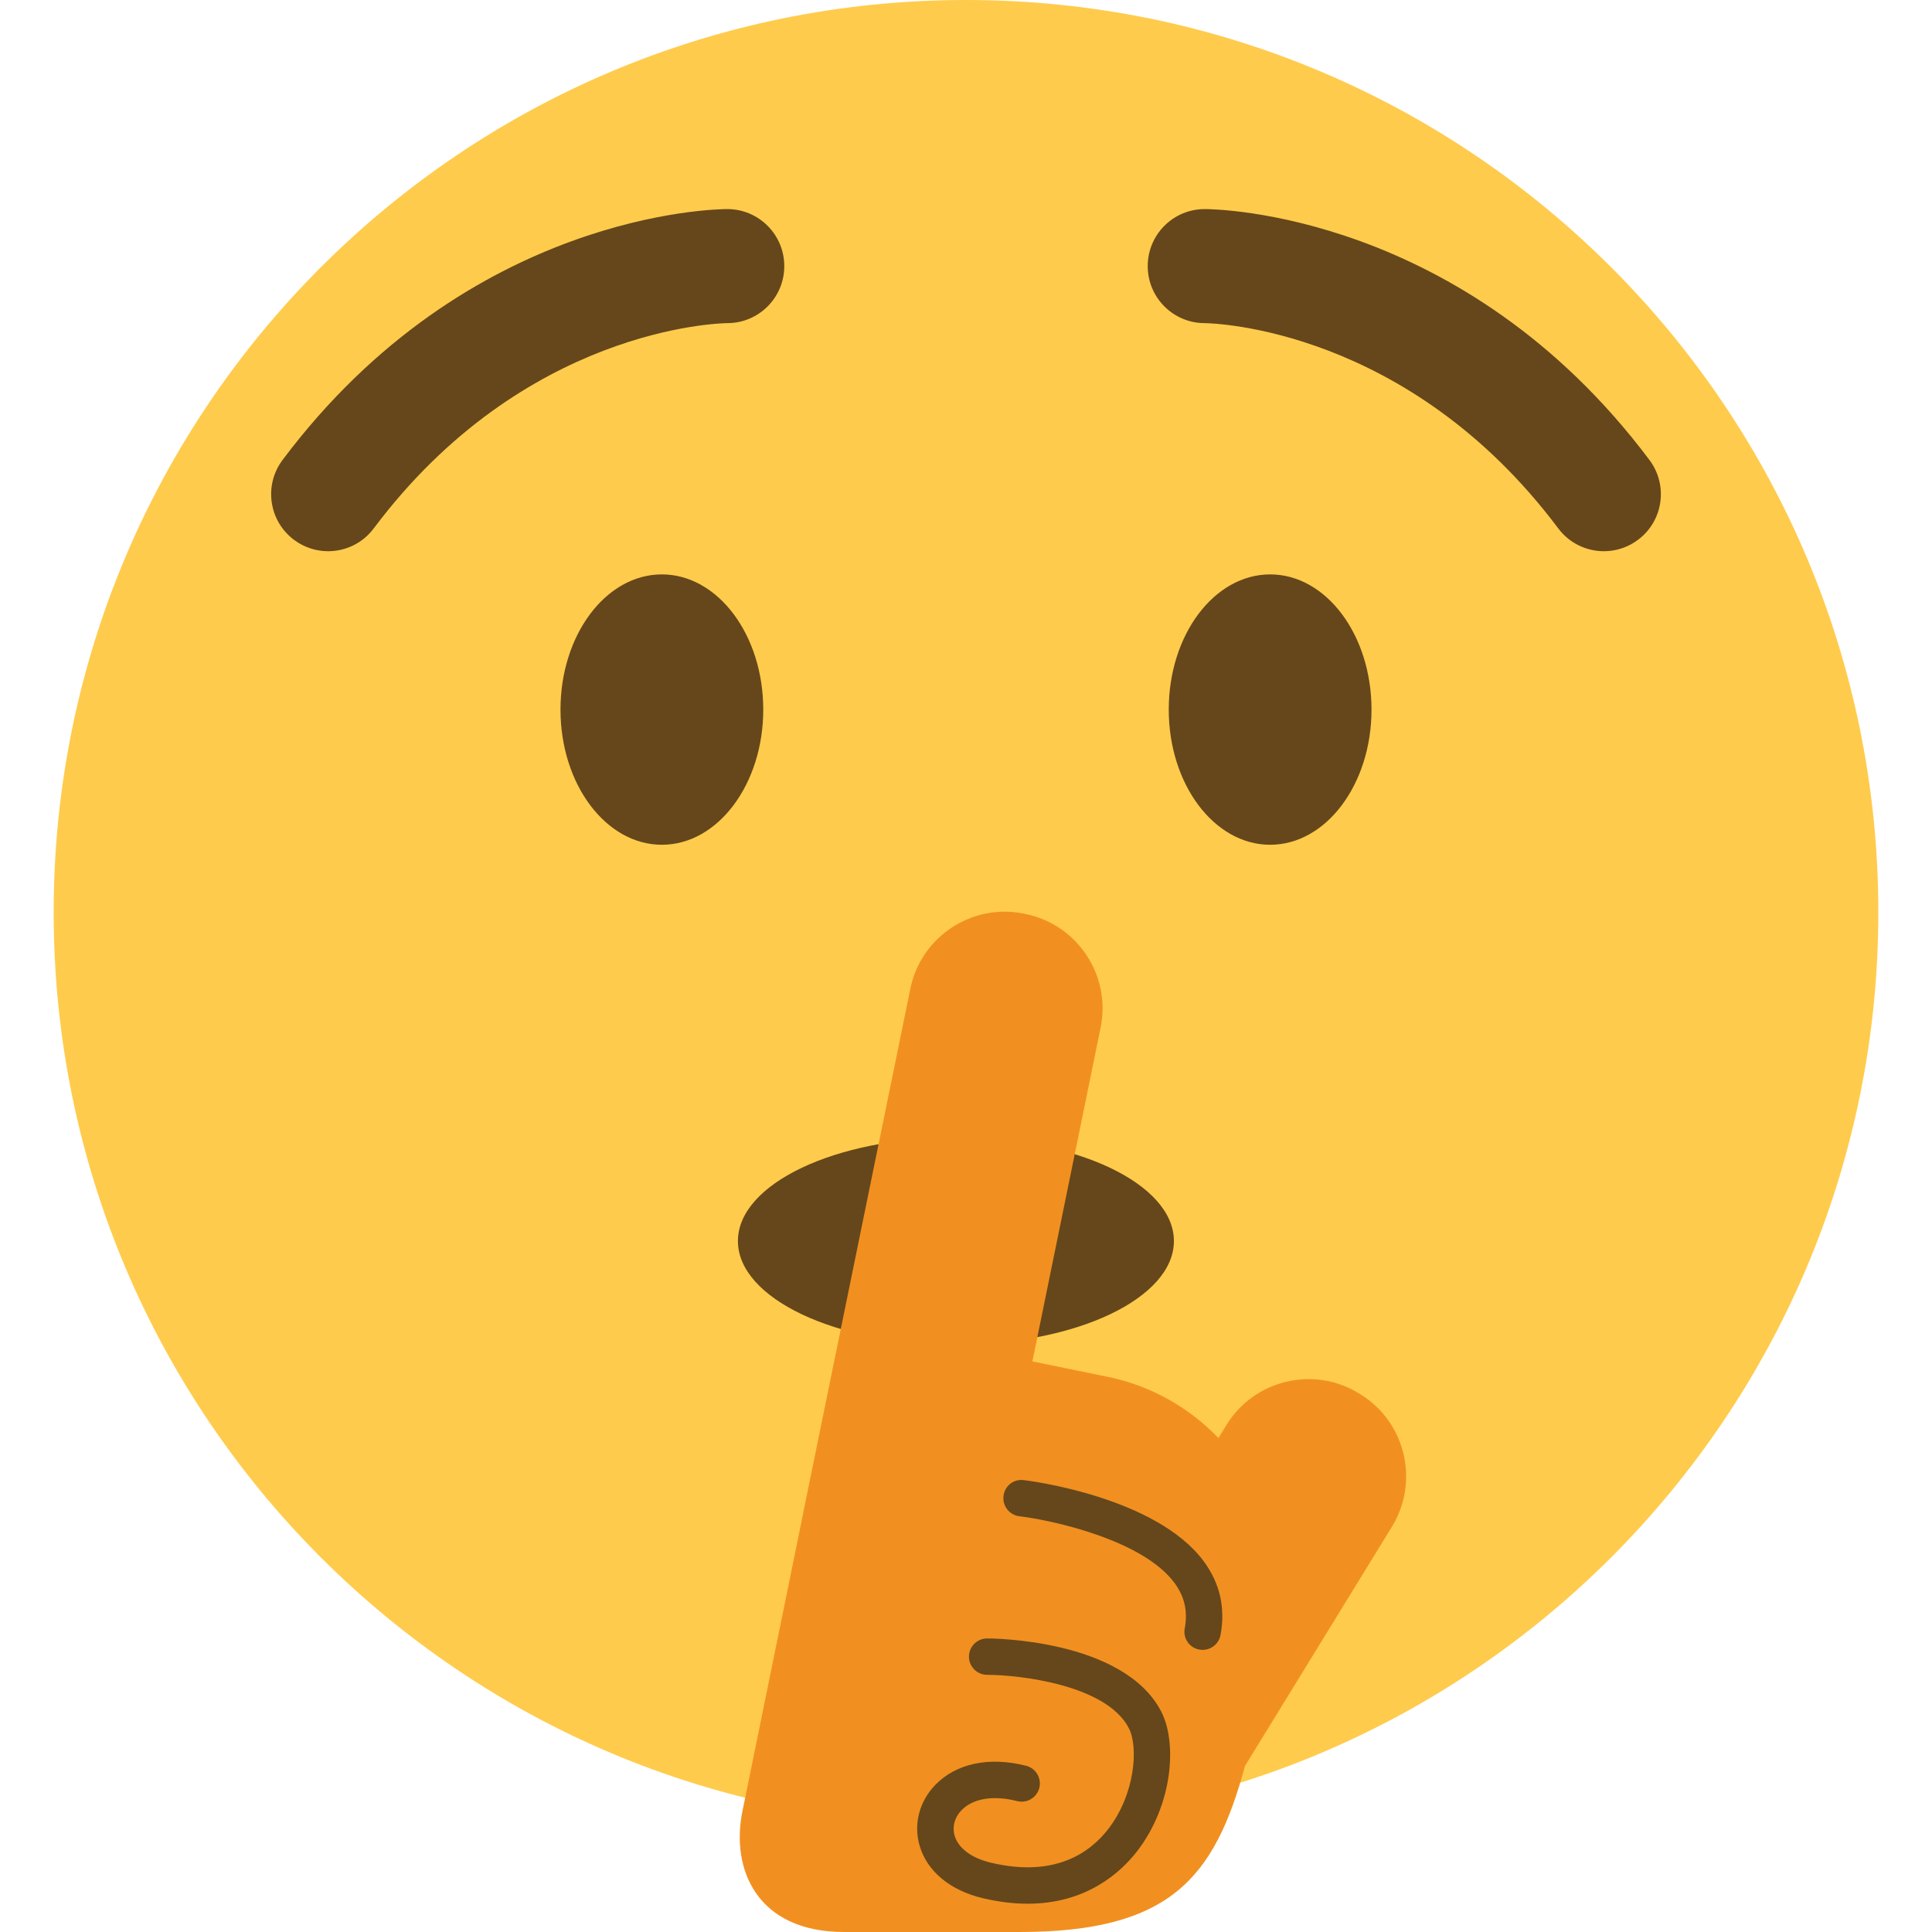
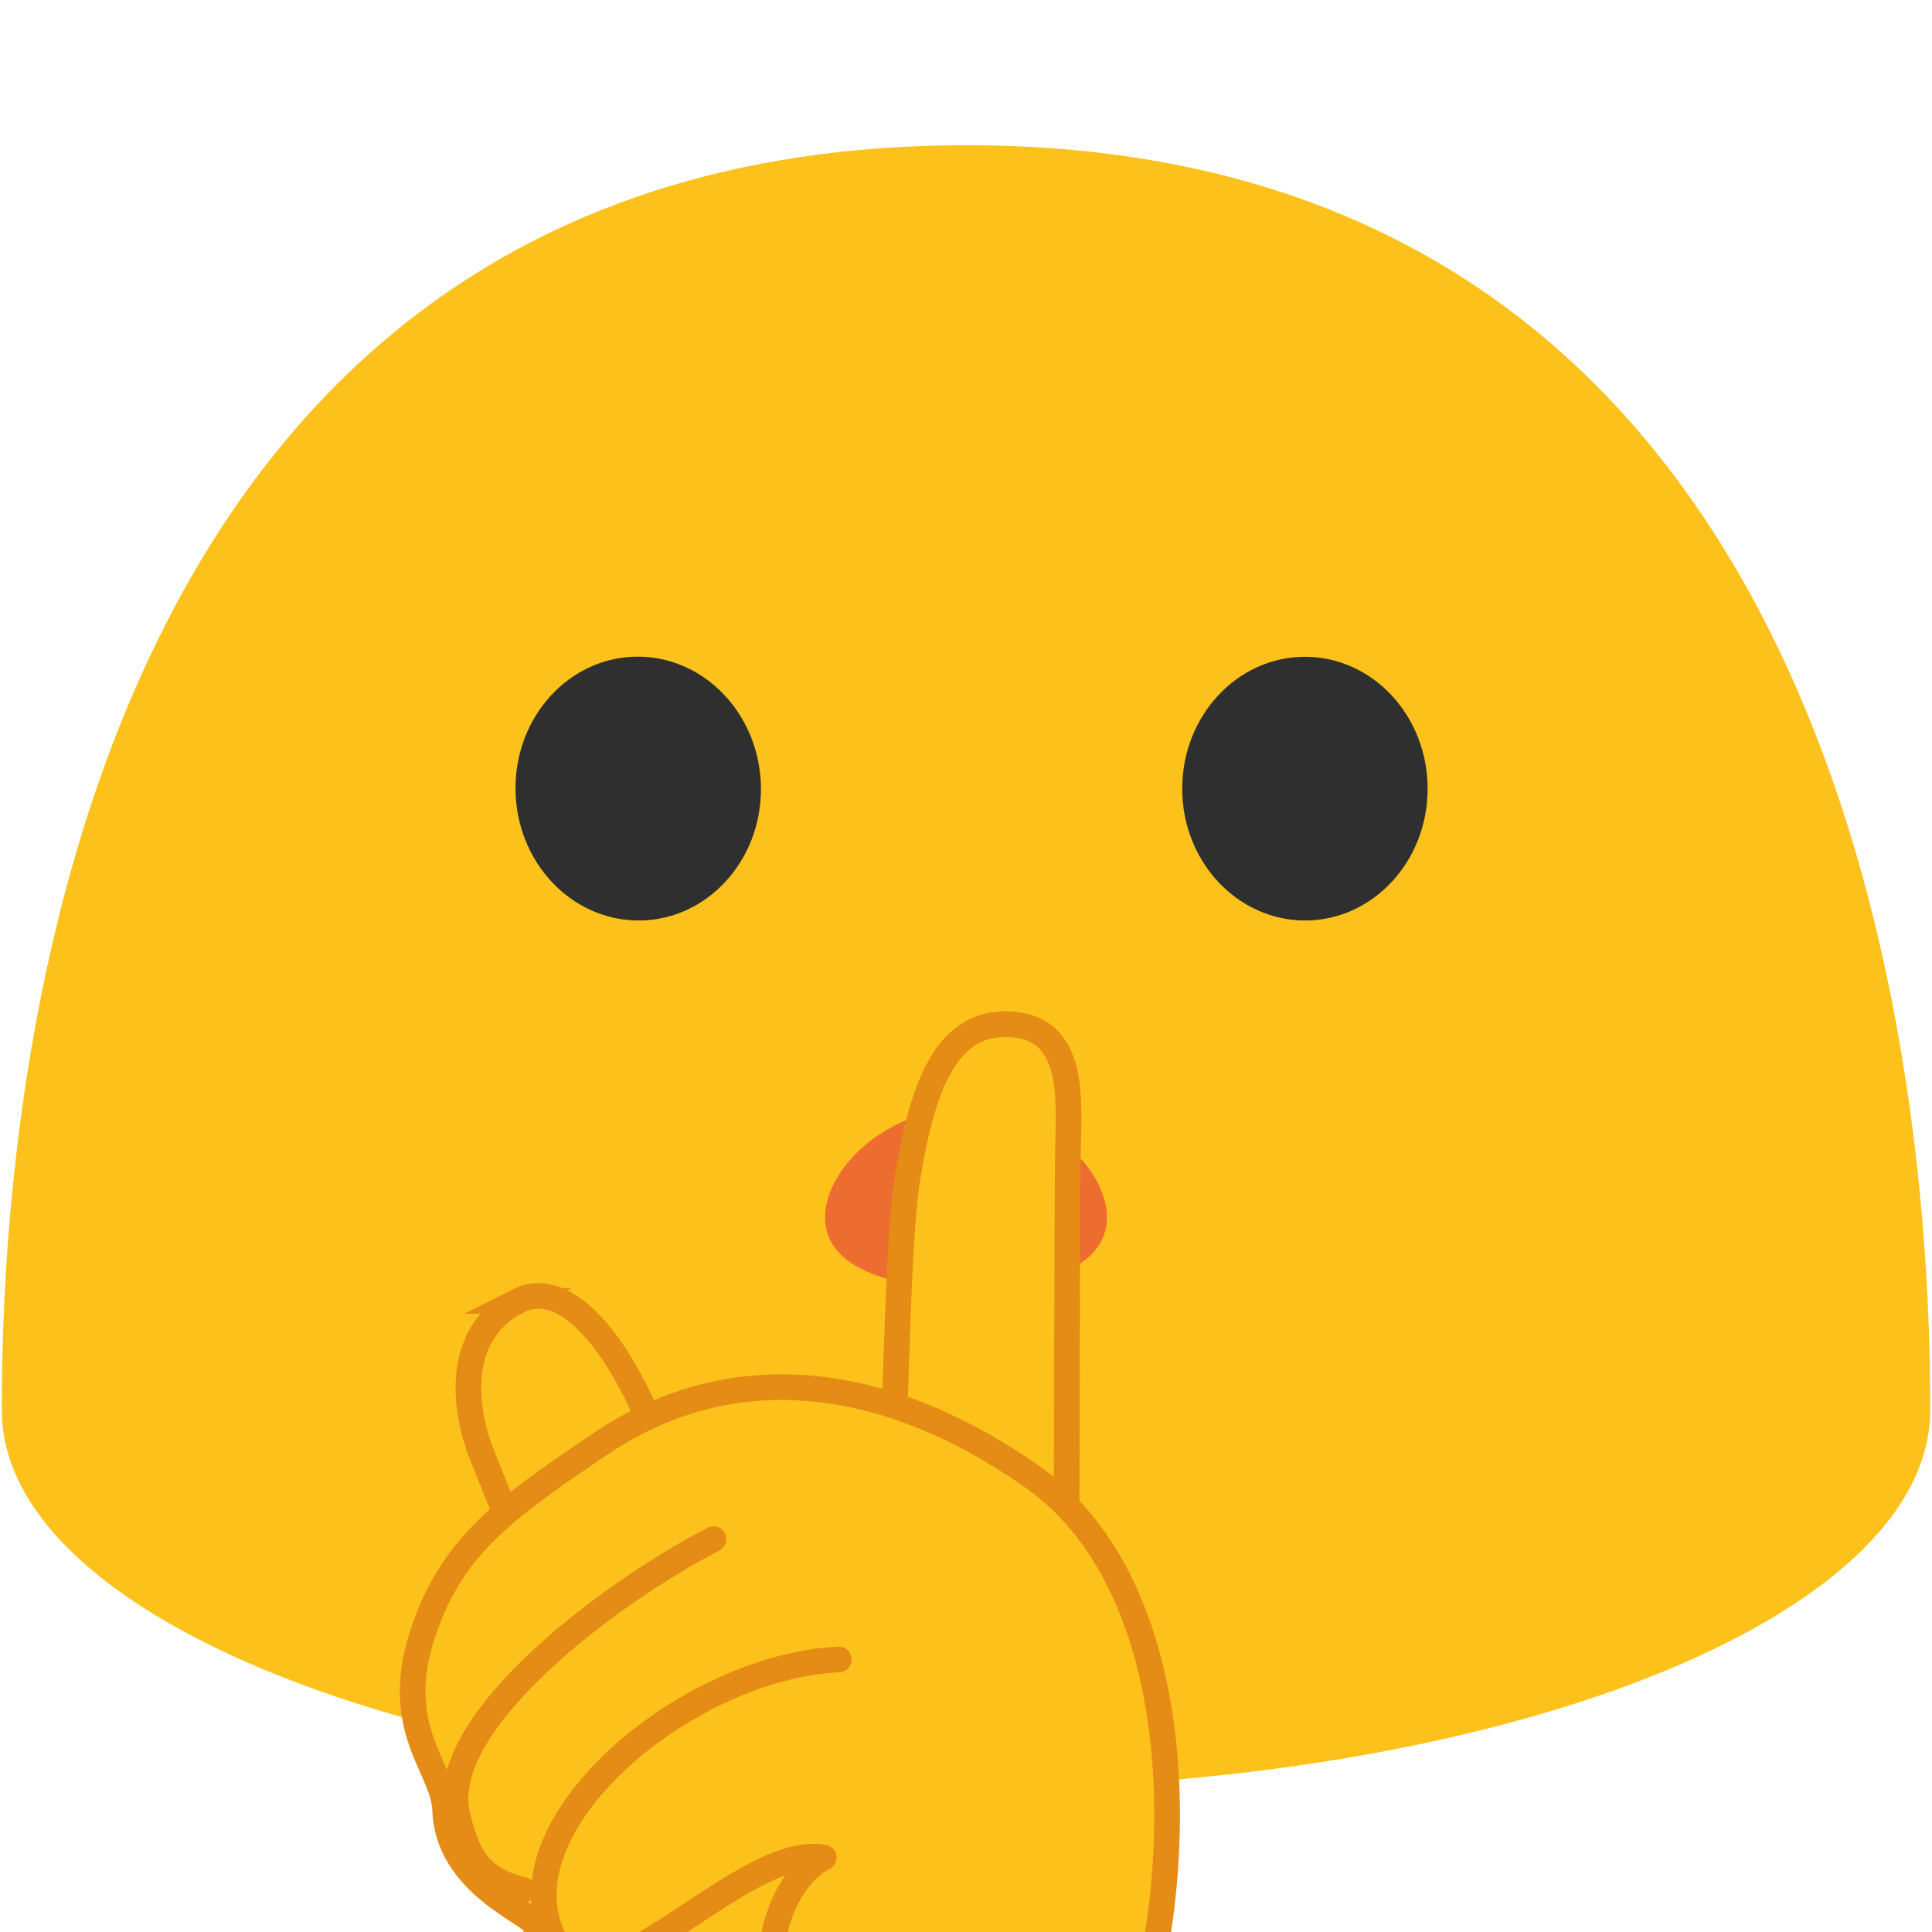
- <svg xmlns="http://www.w3.org/2000/svg" viewBox="0 0 36 36">
-   <path fill="#FFCB4C" d="M35 17c0 9.389-7.611 17-17 17S1 26.389 1 17 8.611 0 18 0s17 7.611 17 17" />
-   <ellipse fill="#65471B" cx="17.812" cy="23.125" rx="4.062" ry="1.93" />
-   <path fill="#F19020" d="M25.35 25.981l-.033-.02c-.839-.515-1.947-.25-2.462.589l-.151.245c-.542-.562-1.25-.974-2.068-1.141l-1.399-.286 1.272-6.224c.197-.965-.431-1.915-1.395-2.112l-.038-.008c-.965-.197-1.915.431-2.112 1.395l-1.673 8.183-.015.074-.313 1.531-.001.01-1.128 5.533c-.22 1.078.27 2.25 1.895 2.25H19c2.804 0 3.635-1.01 4.198-3.093l2.741-4.463c.514-.839.25-1.947-.589-2.463z" />
-   <path fill="#65471B" d="M22.409 30.743c-.02 0-.042-.002-.064-.006-.184-.034-.305-.212-.269-.397.059-.312-.002-.587-.187-.839-.59-.808-2.289-1.175-2.894-1.248-.186-.022-.319-.192-.296-.377.022-.186.184-.321.377-.296.101.011 2.474.31 3.36 1.521.298.407.401.868.306 1.368-.031.161-.173.274-.333.274zm-3.259 4.73c-.253 0-.53-.031-.833-.102-.61-.144-1.04-.499-1.18-.975-.118-.401-.01-.825.289-1.135.388-.402 1.003-.534 1.695-.358.181.046.291.231.245.413-.046.18-.229.291-.413.245-.445-.114-.825-.05-1.038.171-.128.132-.175.309-.127.473.069.236.319.421.685.506 1.18.277 1.833-.186 2.174-.625.508-.653.568-1.538.387-1.885-.422-.812-2.049-.992-2.64-.993-.187 0-.339-.152-.339-.339 0-.187.152-.339.339-.339.103 0 2.542.015 3.242 1.359.305.585.218 1.751-.454 2.614-.308.394-.943.97-2.032.97zm-4.928-22.251c0 1.391-.846 2.519-1.889 2.519-1.043 0-1.889-1.127-1.889-2.519 0-1.391.845-2.519 1.889-2.519 1.043.001 1.889 1.128 1.889 2.519zm15.664-2.951c.222 0 .445-.069.637-.213.47-.352.564-1.018.212-1.487-3.466-4.622-8.092-4.675-8.287-4.675-.587 0-1.062.476-1.062 1.063 0 .585.473 1.06 1.058 1.062.166.002 3.792.091 6.592 3.825.208.278.527.425.85.425zm-8.108 2.951c0 1.391.846 2.519 1.889 2.519 1.043 0 1.889-1.127 1.889-2.519 0-1.391-.845-2.519-1.889-2.519-1.044.001-1.889 1.128-1.889 2.519zM6.114 10.271c-.222 0-.445-.069-.637-.213-.469-.352-.564-1.018-.212-1.487 3.466-4.622 8.092-4.675 8.287-4.675.587 0 1.062.476 1.062 1.063 0 .585-.473 1.06-1.058 1.062-.166.002-3.792.091-6.592 3.825-.208.278-.527.425-.85.425z" />
+ <svg xmlns="http://www.w3.org/2000/svg" width="128" height="128">
+   <defs>
+     <path id="a" d="M54.92 102.44C45.3 92.51 44.21 91.5 41.51 83.86c-2.59-7.34-11.13-21.45-13.53-25.63-2.02-3.52-2.62-6.34-1.12-9.6.98-2.14 3.36-4.84 7.08-4.91 2.43-.05 5.84.42 10.62 7.11.53.74 1.69.47 1.83-.42.05-.33.1-.72.13-1.2.25-3.51 0-30.58.75-37.35.75-6.77 1.94-7.86 4.36-9.25 1.76-1.01 6.22-.92 8.48 1.34 2.38 2.38 2.47 10.43 2.95 40.23 0 4.26.98 5.22 3.05 3.84 1.47-.98 5.12-1.28 7.23-.08 1.87 1.07 3.09 2.14 4.86 1.72 2.44-.59 6.78-.95 9.25 1.32 1.45 1.33 3.19 1.83 5.7 1.78 2.51-.05 8.26 1.23 8.27 8.99.01 9.36 1.63 18.39-.68 26.36-1.3 4.49-2.73 8.71-2.73 13.43 0 3.89.31 7.86.31 12.37 0 6.35-.91 10.24-8.18 11.24s-22.81 1.25-28.32 0c-5.51-1.25-5.18-4.28-5.18-7.51 0-6.63.63-12.78-1.72-15.2z" />
+     <path id="b" d="M54.92 102.44C45.3 92.51 44.21 91.5 41.51 83.86c-2.59-7.34-11.13-21.45-13.53-25.63-2.02-3.52-2.62-6.34-1.12-9.6.98-2.14 3.36-4.84 7.08-4.91 2.43-.05 5.84.42 10.62 7.11.53.74 1.69.47 1.83-.42.05-.33.1-.72.13-1.2.25-3.51 0-30.58.75-37.35.75-6.77 1.94-7.86 4.36-9.25 1.76-1.01 6.22-.92 8.48 1.34 2.38 2.38 2.47 10.43 2.95 40.23 0 4.26.98 5.22 3.05 3.84 1.47-.98 5.12-1.28 7.23-.08 1.87 1.07 3.09 2.14 4.86 1.72 2.44-.59 6.78-.95 9.25 1.32 1.45 1.33 3.19 1.83 5.7 1.78 2.51-.05 8.26 1.23 8.27 8.99.01 9.36 1.63 18.39-.68 26.36-1.3 4.49-2.73 8.71-2.73 13.43 0 3.89.31 7.86.31 12.37 0 6.35-.91 10.24-8.18 11.24s-22.81 1.25-28.32 0c-5.51-1.25-5.18-4.28-5.18-7.51 0-6.63.63-12.78-1.72-15.2z" />
+     <path id="c" d="M54.92 102.44C45.3 92.51 44.21 91.5 41.51 83.86c-2.59-7.34-11.13-21.45-13.53-25.63-2.02-3.52-2.62-6.34-1.12-9.6.98-2.14 3.36-4.84 7.08-4.91 2.43-.05 5.84.42 10.62 7.11.53.74 1.69.47 1.83-.42.05-.33.1-.72.13-1.2.25-3.51 0-30.58.75-37.35.75-6.77 1.94-7.86 4.36-9.25 1.76-1.01 6.22-.92 8.48 1.34 2.38 2.38 2.47 10.43 2.95 40.23 0 4.26.98 5.22 3.05 3.84 1.47-.98 5.12-1.28 7.23-.08 1.87 1.07 3.09 2.14 4.86 1.72 2.44-.59 6.78-.95 9.25 1.32 1.45 1.33 3.19 1.83 5.7 1.78 2.51-.05 8.26 1.23 8.27 8.99.01 9.36 1.63 18.39-.68 26.36-1.3 4.49-2.73 8.71-2.73 13.43 0 3.89.31 7.86.31 12.37 0 6.35-.91 10.24-8.18 11.24s-22.81 1.25-28.32 0c-5.51-1.25-5.18-4.28-5.18-7.51 0-6.63.63-12.78-1.72-15.2z" />
+     <path id="d" d="M54.92 102.44C45.3 92.51 44.21 91.5 41.51 83.86c-2.59-7.34-11.13-21.45-13.53-25.63-2.02-3.52-2.62-6.34-1.12-9.6.98-2.14 3.36-4.84 7.08-4.91 2.43-.05 5.84.42 10.62 7.11.53.74 1.69.47 1.83-.42.05-.33.1-.72.13-1.2.25-3.51 0-30.58.75-37.35.75-6.77 1.94-7.86 4.36-9.25 1.76-1.01 6.22-.92 8.48 1.34 2.38 2.38 2.47 10.43 2.95 40.23 0 4.26.98 5.22 3.05 3.84 1.47-.98 5.12-1.28 7.23-.08 1.87 1.07 3.09 2.14 4.86 1.72 2.44-.59 6.78-.95 9.25 1.32 1.45 1.33 3.19 1.83 5.7 1.78 2.51-.05 8.26 1.23 8.27 8.99.01 9.36 1.63 18.39-.68 26.36-1.3 4.49-2.73 8.71-2.73 13.43 0 3.89.31 7.86.31 12.37 0 6.35-.91 10.24-8.18 11.24s-22.81 1.25-28.32 0c-5.51-1.25-5.18-4.28-5.18-7.51 0-6.63.63-12.78-1.72-15.2z" />
+     <path id="e" d="M54.92 102.44C45.3 92.51 44.21 91.5 41.51 83.86c-2.59-7.34-11.13-21.45-13.53-25.63-2.02-3.52-2.62-6.34-1.12-9.6.98-2.14 3.36-4.84 7.08-4.91 2.43-.05 5.84.42 10.62 7.11.53.74 1.69.47 1.83-.42.05-.33.1-.72.13-1.2.25-3.51 0-30.58.75-37.35.75-6.77 1.94-7.86 4.36-9.25 1.76-1.01 6.22-.92 8.48 1.34 2.38 2.38 2.47 10.43 2.95 40.23 0 4.26.98 5.22 3.05 3.84 1.47-.98 5.12-1.28 7.23-.08 1.87 1.07 3.09 2.14 4.86 1.72 2.44-.59 6.78-.95 9.25 1.32 1.45 1.33 3.19 1.83 5.7 1.78 2.51-.05 8.26 1.23 8.27 8.99.01 9.36 1.63 18.39-.68 26.36-1.3 4.49-2.73 8.71-2.73 13.43 0 3.89.31 7.86.31 12.37 0 6.35-.91 10.24-8.18 11.24s-22.81 1.25-28.32 0c-5.51-1.25-5.18-4.28-5.18-7.51 0-6.63.63-12.78-1.72-15.2z" />
+     <radialGradient id="g" cx="47.76" cy="97.431" gradientTransform="matrix(1.01833 .20493 -.33154 1.14993 31.437 -26.267)" gradientUnits="userSpaceOnUse" r="0">
+       <stop offset="0" stop-color="#ffb300" />
+       <stop offset=".689" stop-color="#ffca28" />
+       <stop offset="1" stop-color="#ffb300" />
+     </radialGradient>
+     <path id="f" d="M4 4h120v120H4z" />
+   </defs>
+   <path d="M64 9.62C1.59 9.62.12 79.58.12 93.42c0 13.86 28.59 25.08 63.88 25.08 35.28 0 63.88-11.22 63.88-25.08 0-13.84-1.48-83.8-63.88-83.8z" fill="#fcc21b" />
+   <g stroke-width="1.11" fill="#2f2f2f">
+     <path d="M42.374 60.985c-4.49.036-8.17-3.846-8.22-8.664-.05-4.836 3.55-8.78 8.04-8.816 4.48-.036 8.17 3.845 8.22 8.681.05 4.827-3.56 8.763-8.04 8.799zM86.484 60.985c4.48-.01 8.11-3.927 8.1-8.745-.01-4.836-3.66-8.735-8.14-8.726-4.49.009-8.13 3.926-8.12 8.762.01 4.818 3.67 8.718 8.16 8.709z" />
+   </g>
+   <path d="M73.34 80.657c0 3.29-4.18 4.678-9.34 4.678s-9.34-1.388-9.34-4.678S58.84 73.42 64 73.42s9.34 3.948 9.34 7.237z" fill="#ed6c30" />
+   <path d="M34.312 86.194c3.113-1.566 6.25 2.663 8.13 6.683l2.834 6.066c1.28 2.74-.716 3.761-2.923 6.554l-.428.542c-2.207 2.793-6.235-.263-7.36-3.07l-2.642-6.598c-1.125-2.81-1.925-8.007 2.39-10.177z" fill="#fcc21b" stroke="#e48c15" stroke-width="1.7" stroke-miterlimit="10" />
+   <path d="M71.447 111.543c1.325-.06-.86-2.301-.83-3.316.058-2.135.069-29.559.148-32.498.096-3.57.236-7.73-3.973-7.875-4.208-.144-5.698 4.39-6.635 9.963-.935 5.566-.645 20.806-1.581 22.911-.665 1.496-6.648 2.613-5.758 3.824 1.62 2.202 8.888 1.7 11.174 3.185 2.37 1.539 4.678 3.934 7.455 3.806z" fill="#fcc21b" stroke="#e48c15" stroke-width="1.7" stroke-linecap="round" stroke-linejoin="round" stroke-miterlimit="10" />
+   <path d="M41.723 123.61c-.656-.08-1.522-.718-1.522-1.27l-.254-6.93c0-.55 1.129-1.653 1.794-1.732.805-.096 2.021.936 2.021 1.593l-.254 7c-.008.647-.988 1.435-1.785 1.339z" fill="#eda600" />
+   <path d="M68.359 97.814c-9.8-6.86-19.933-7.971-28.57-2.161-6.57 4.428-9.904 6.869-11.794 12.618-2.066 6.317 1.4 8.872 1.496 11.628.166 4.98 5.784 6.86 5.976 7.64.709 2.8-1.199 8.286 4.48 14.778 8.138 9.301 27.09 4.463 31.885-.997 5.994-6.8 9.81-34.204-3.473-43.506z" fill="#fcc21b" stroke="#e48c15" stroke-width="1.7" stroke-miterlimit="10" />
+   <path d="M47.27 101.97c-7.11 3.692-18.565 12.36-16.94 18.428.636 2.373 1.208 4.043 4.315 4.813" fill="#fcc21b" stroke="#e48c15" stroke-width="1.7" stroke-linecap="round" stroke-linejoin="round" stroke-miterlimit="10" />
+   <path d="M32.833 104.36c-.647 0-4.331 17-4.331 17l10.176 12.837 11.795-6.466 5.268-18.655 3.824-.578-.236-1.671 1.365-6.799-25.043-1.094z" fill="none" />
+   <path d="M55.575 109.942c-10.553.507-23.457 11.78-18.437 19.268 2.86 4.264 12.166-7.12 17.44-6.143-4.48 2.328-4.98 12.46-.333 14.613" fill="none" stroke="#e48c15" stroke-width="1.7" stroke-linecap="round" stroke-linejoin="round" stroke-miterlimit="10" />
+   <path d="M33.48 117.248l12.356-11.489 21.254 3.527 3.351 3.132-1.855 2.94-10.675 4.795c.945.219 5.749 27.755-6.659 24.92-3.649-.83-20.037-13.85-20.037-13.85z" fill="none" />
</svg>
